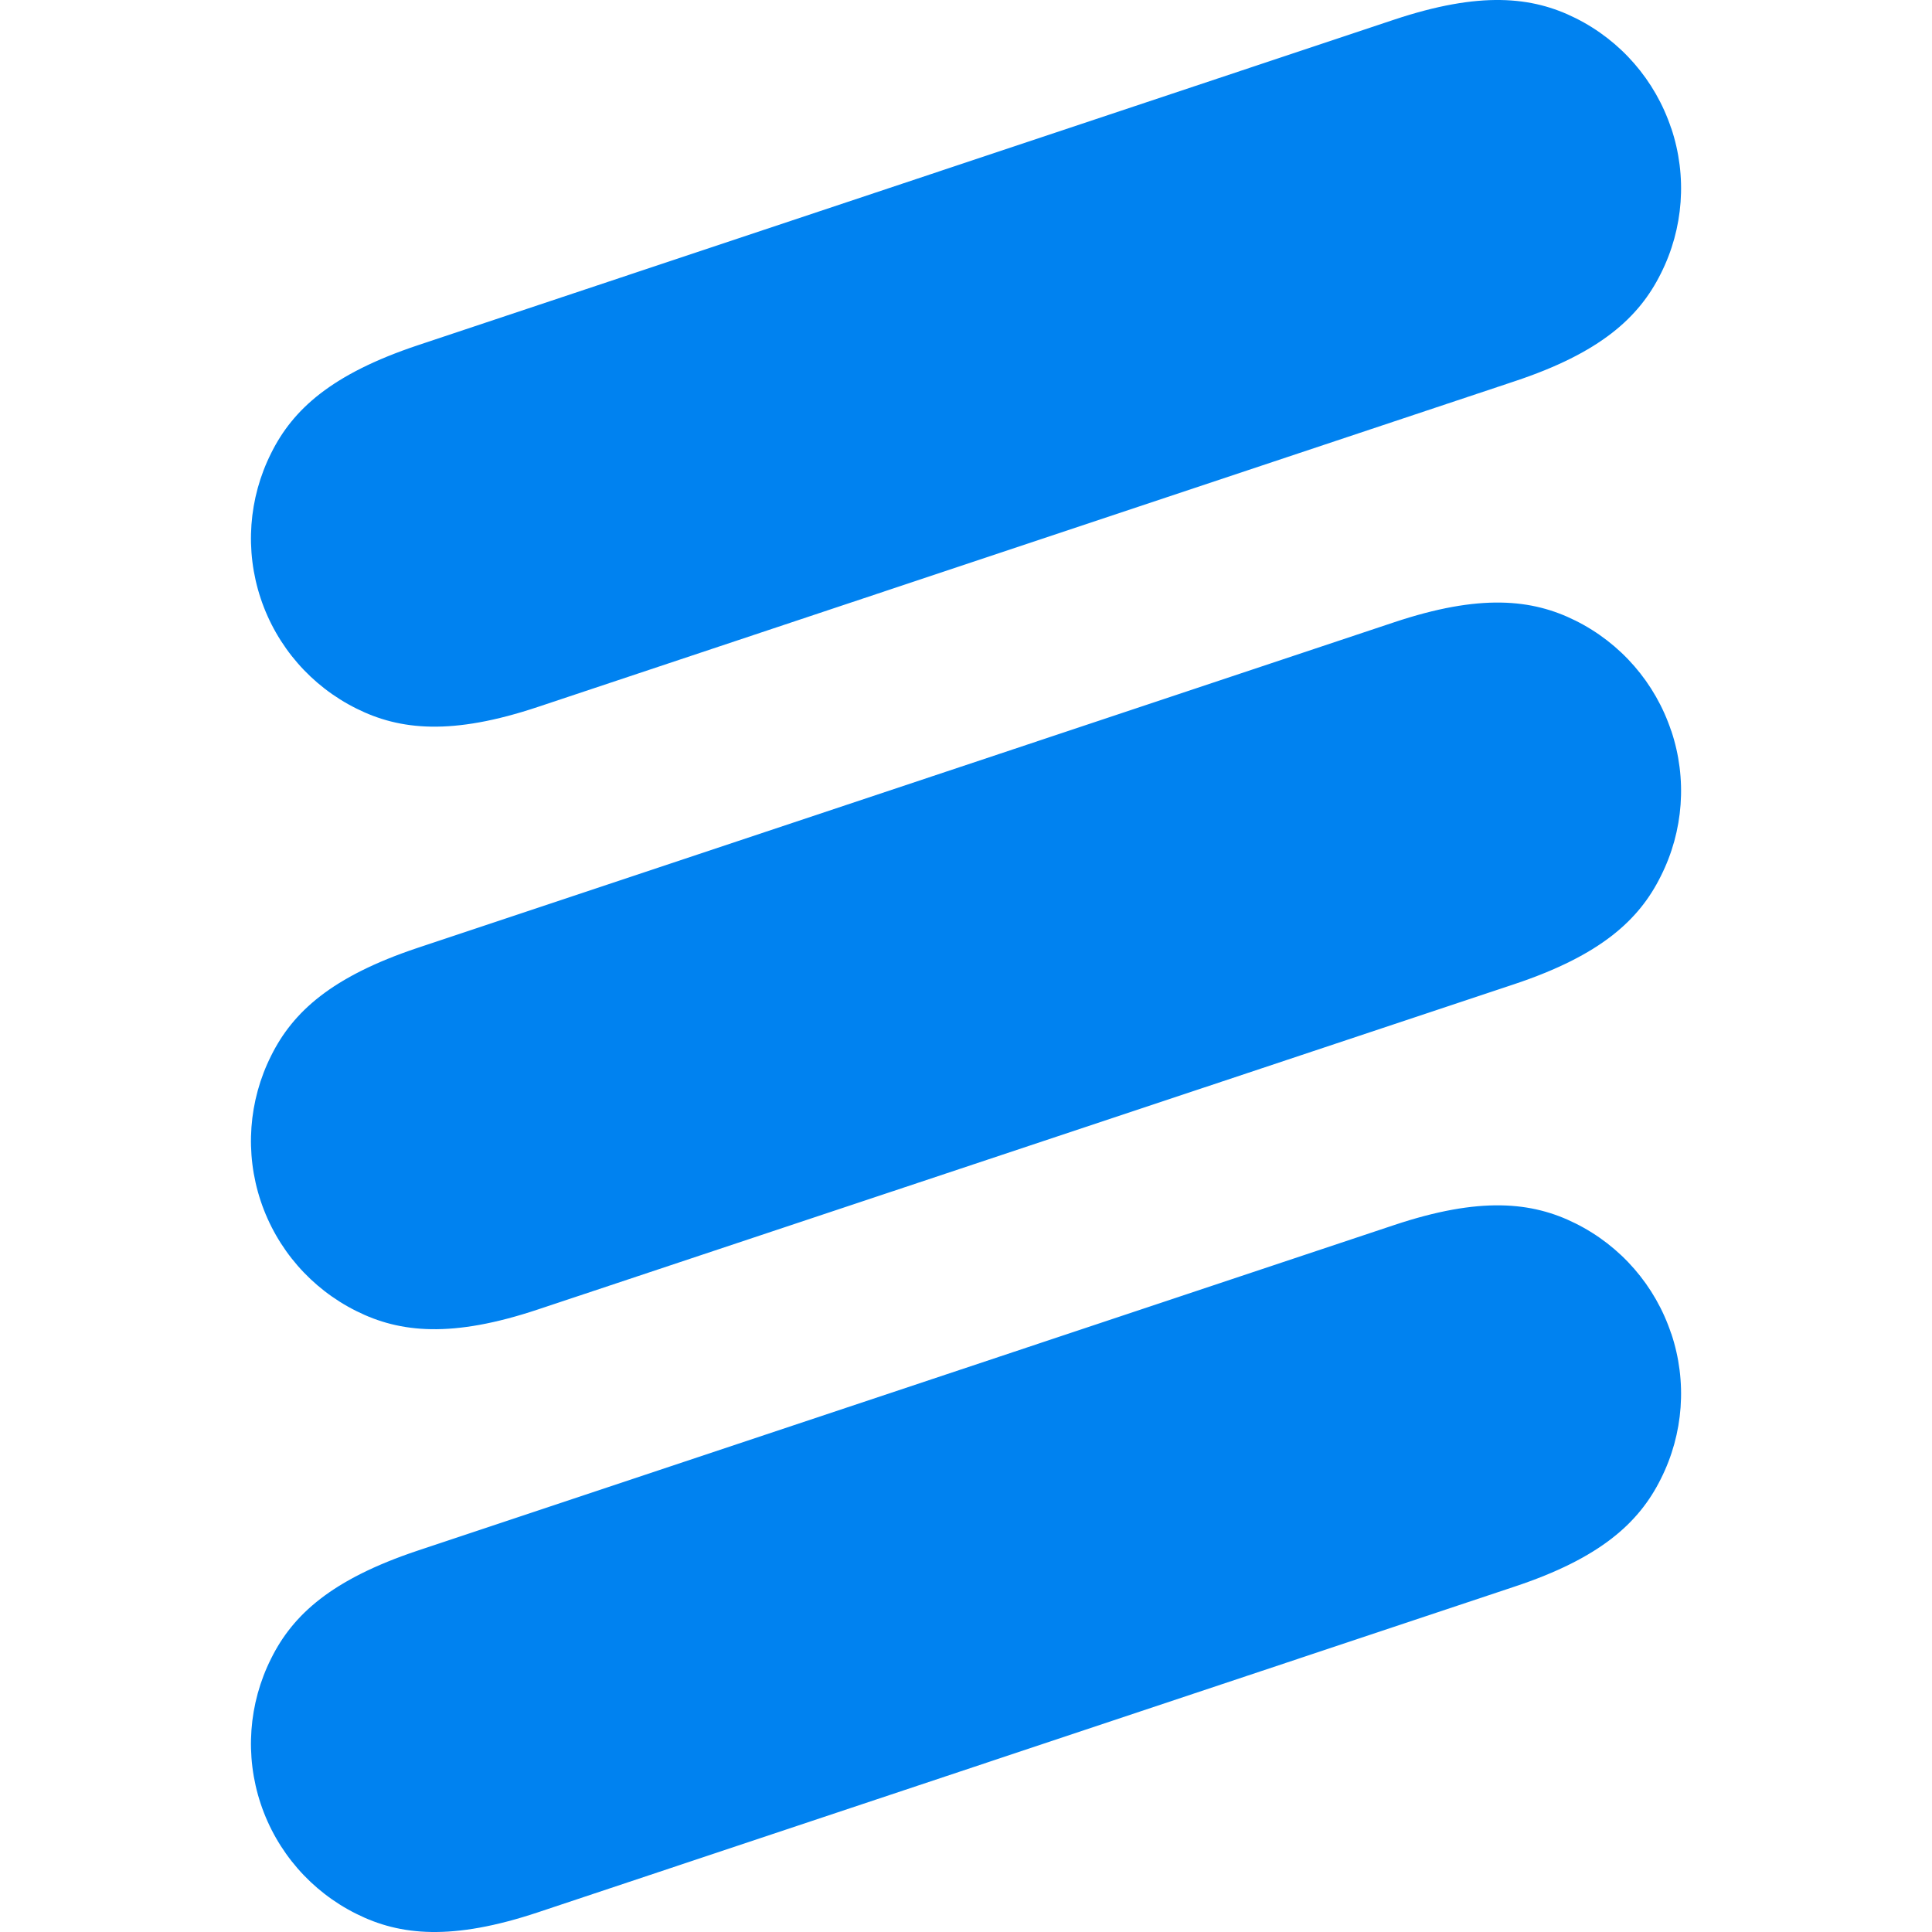
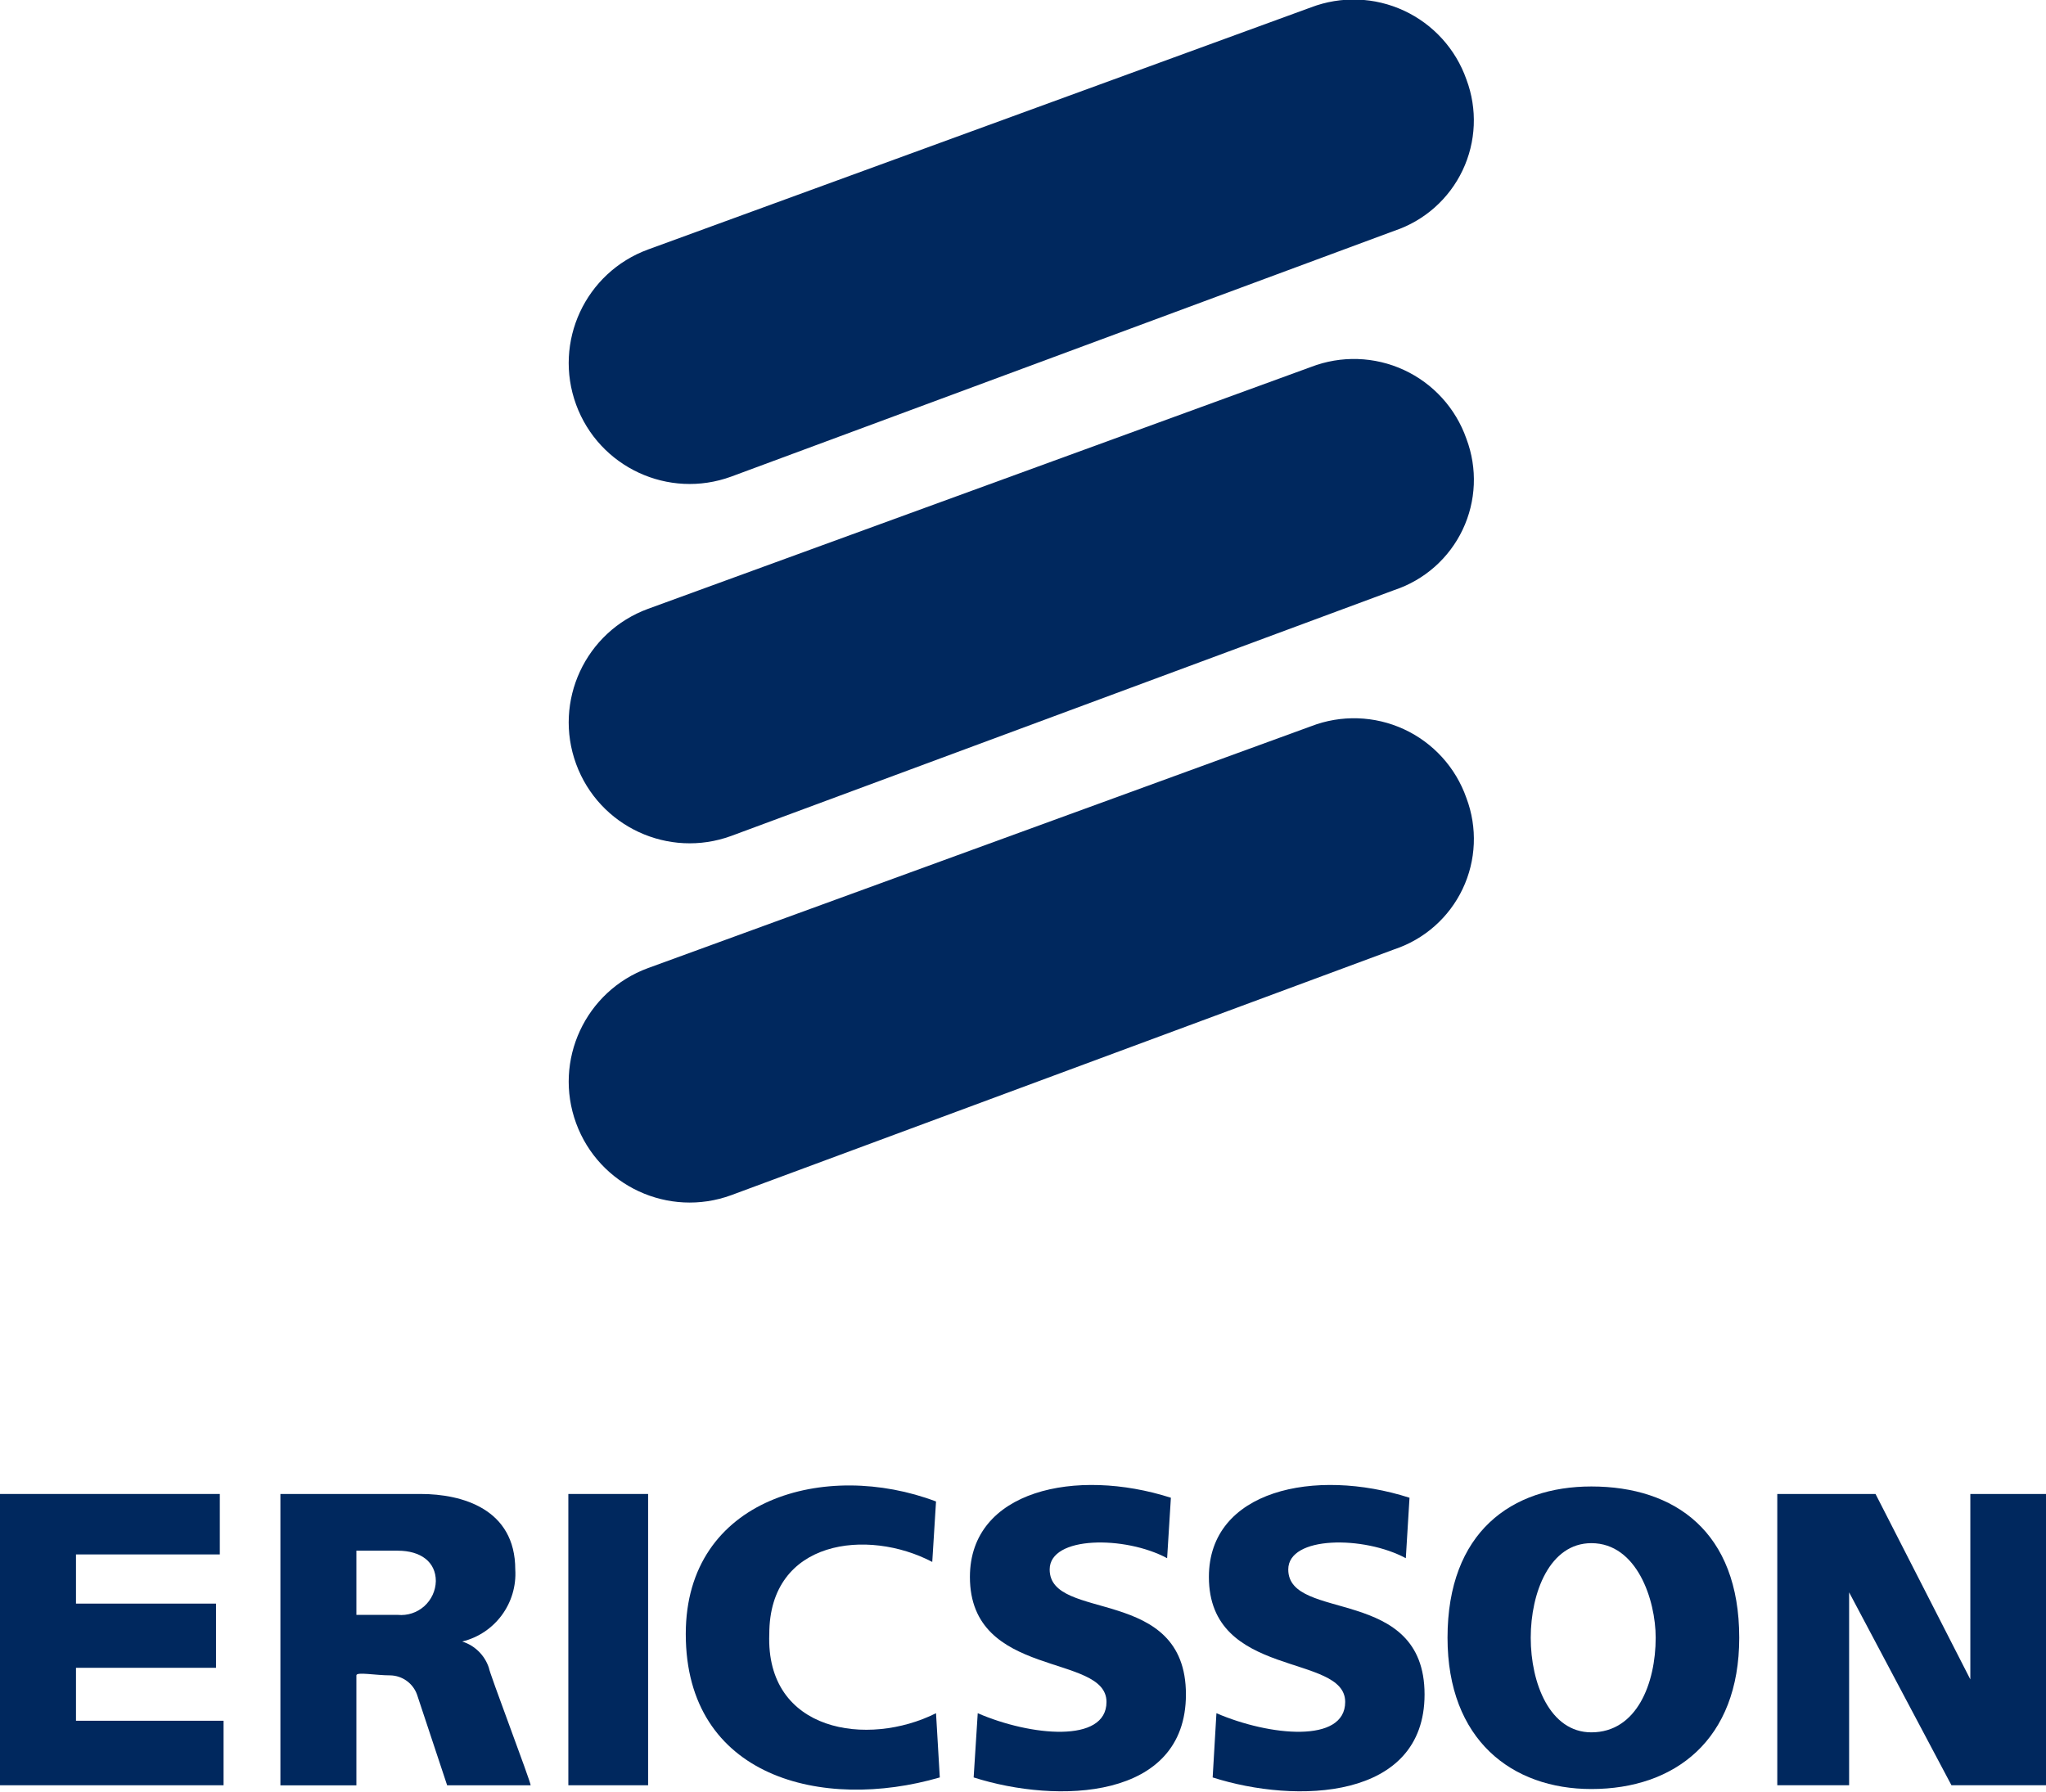
- <svg xmlns="http://www.w3.org/2000/svg" fill="#0082F0" role="img" viewBox="0 0 24 24">
-   <path d="M20.76 1.593A2.36 2.36 0 0 0 19.572.225c-.54-.27-1.188-.336-2.256.02L5.187 4.29c-1.068.357-1.548.795-1.818 1.338a2.36 2.36 0 0 0 1.059 3.174c.54.27 1.188.336 2.256-.021l12.129-4.044c1.068-.354 1.548-.795 1.818-1.338a2.35 2.35 0 0 0 .13-1.806zm0 7.485a2.36 2.36 0 0 0-1.188-1.368c-.54-.27-1.188-.336-2.256.021L5.187 11.775c-1.068.357-1.548.795-1.818 1.338a2.36 2.36 0 0 0 1.059 3.174c.54.27 1.188.336 2.256-.021l12.129-4.041c1.068-.357 1.548-.795 1.818-1.341a2.35 2.35 0 0 0 .13-1.806zm0 7.488a2.36 2.36 0 0 0-1.188-1.368c-.54-.27-1.188-.336-2.256.021L5.187 19.263c-1.068.357-1.548.795-1.818 1.338a2.36 2.36 0 0 0 1.059 3.174c.54.27 1.188.336 2.256-.02l12.129-4.045c1.068-.354 1.548-.795 1.818-1.338a2.35 2.35 0 0 0 .13-1.806z" />
+ <svg xmlns="http://www.w3.org/2000/svg" id="Layer_1" viewBox="0 0 64.056 56.092">
+   <path d="M22.895,14.923a3.786,3.786,0,1,1-2.605-7.111L41.044.231a3.744,3.744,0,0,1,4.866,2.256,3.645,3.645,0,0,1-2.253,4.739Z" fill="#00285e" />
+   <path d="M22.895,26.175a3.786,3.786,0,1,1-2.605-7.111l20.754-7.573a3.731,3.731,0,0,1,4.866,2.248,3.637,3.637,0,0,1-2.253,4.736Z" fill="#00285e" />
+   <path d="M22.895,37.424a3.786,3.786,0,1,1-2.605-7.111L41.044,22.742a3.729,3.729,0,0,1,4.866,2.246,3.639,3.639,0,0,1-2.253,4.737Z" fill="#00285e" />
+   <polygon points="0 46.781 6.882 46.781 6.882 48.674 2.379 48.674 2.379 50.214 6.763 50.214 6.763 52.224 2.379 52.224 2.379 53.882 6.999 53.882 6.999 55.902 0 55.902 0 46.781" fill="#00285e" />
+   <rect x="17.794" y="46.781" width="2.497" height="9.121" fill="#00285e" />
+   <path d="M29.305,47.016,29.187,48.909c-2.015-1.059-5.102-.706-5.102,2.256-.118,3.079,3.087,3.55,5.22,2.481l.118,2.011c-3.677,1.069-7.953,0-7.953-4.492C21.47,46.899,25.864,45.712,29.305,47.016Z" fill="#00285e" />
+   <path d="M36.658,46.899l-.118,1.893c-1.308-.706-3.677-.706-3.677.353,0,1.657,4.266.48,4.266,3.913,0,3.315-4.03,3.433-6.646,2.599l.128-2.011c1.652.716,4.031.951,4.031-.353,0-1.54-4.276-.706-4.276-3.914C30.367,46.663,33.69,45.947,36.658,46.899Z" fill="#00285e" />
+   <path d="M44.129,46.899l-.116,1.893c-1.306-.706-3.68-.706-3.68.353,0,1.657,4.267.48,4.267,3.913,0,3.315-4.027,3.433-6.634,2.599l.118-2.011c1.662.716,4.031.951,4.031-.353,0-1.54-4.267-.706-4.267-3.914C37.848,46.663,41.16,45.947,44.129,46.899Z" fill="#00285e" />
+   <polygon points="55.643 46.781 58.719 46.781 61.687 52.587 61.687 46.781 64.056 46.781 64.056 55.902 61.096 55.902 57.892 49.861 57.892 55.902 55.643 55.902 55.643 46.781" fill="#00285e" />
+   <path d="M47.924,51.283c0,1.422.599,2.962,1.898,2.962,1.426,0,2.014-1.54,2.014-2.962,0-1.187-.587-2.962-2.014-2.962C48.523,48.321,47.924,49.861,47.924,51.283Zm1.898-4.737c2.617,0,4.63,1.422,4.63,4.737,0,3.197-2.014,4.737-4.63,4.737-2.489,0-4.503-1.54-4.503-4.737C45.319,47.968,47.333,46.546,49.822,46.546Z" fill="#00285e" />
+   <path d="M8.779,46.781h4.394c1.298,0,2.959.471,2.959,2.364a2.182,2.182,0,0,1-1.661,2.256,1.284,1.284,0,0,1,.835.824c0,.118,1.308,3.56,1.308,3.678H13.999l-.944-2.844a.909.909,0,0,0-.835-.598c-.472,0-1.062-.118-1.062,0v3.443H8.779Zm2.379,3.786H12.455A1.087,1.087,0,0,0,13.645,49.508c0-.598-.472-.951-1.19-.951H11.158Z" fill="#00285e" />
</svg>
